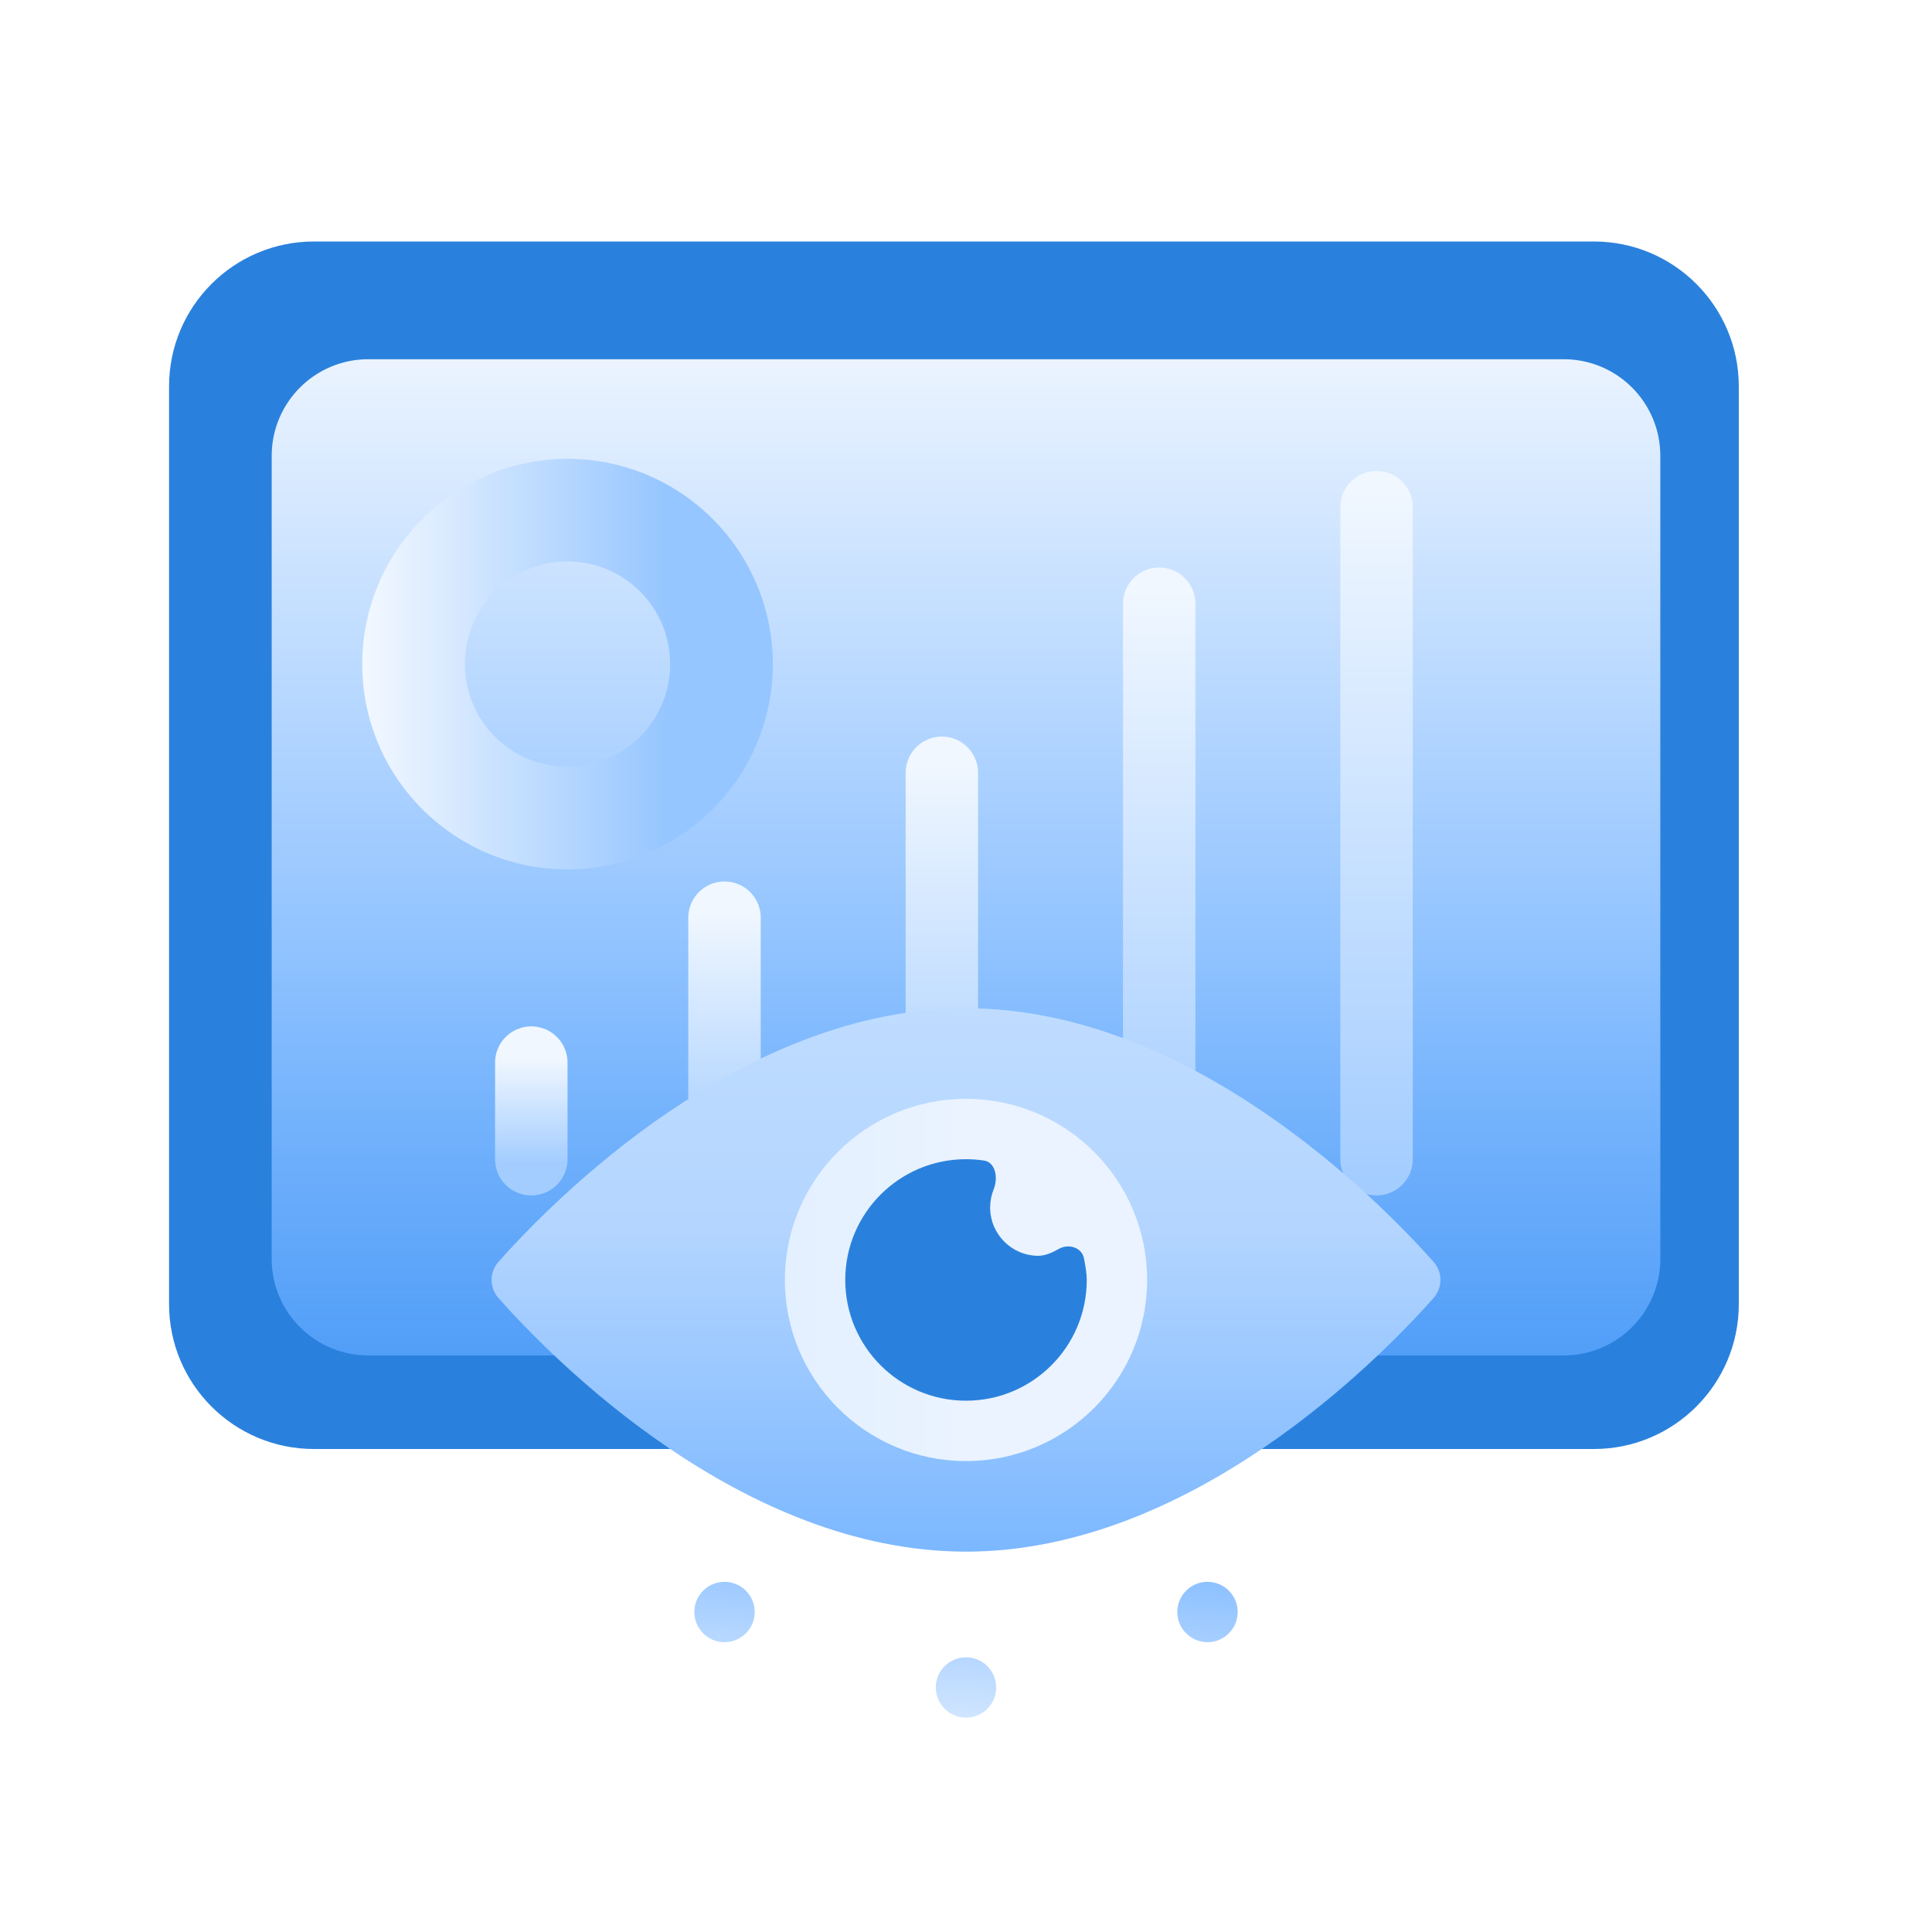
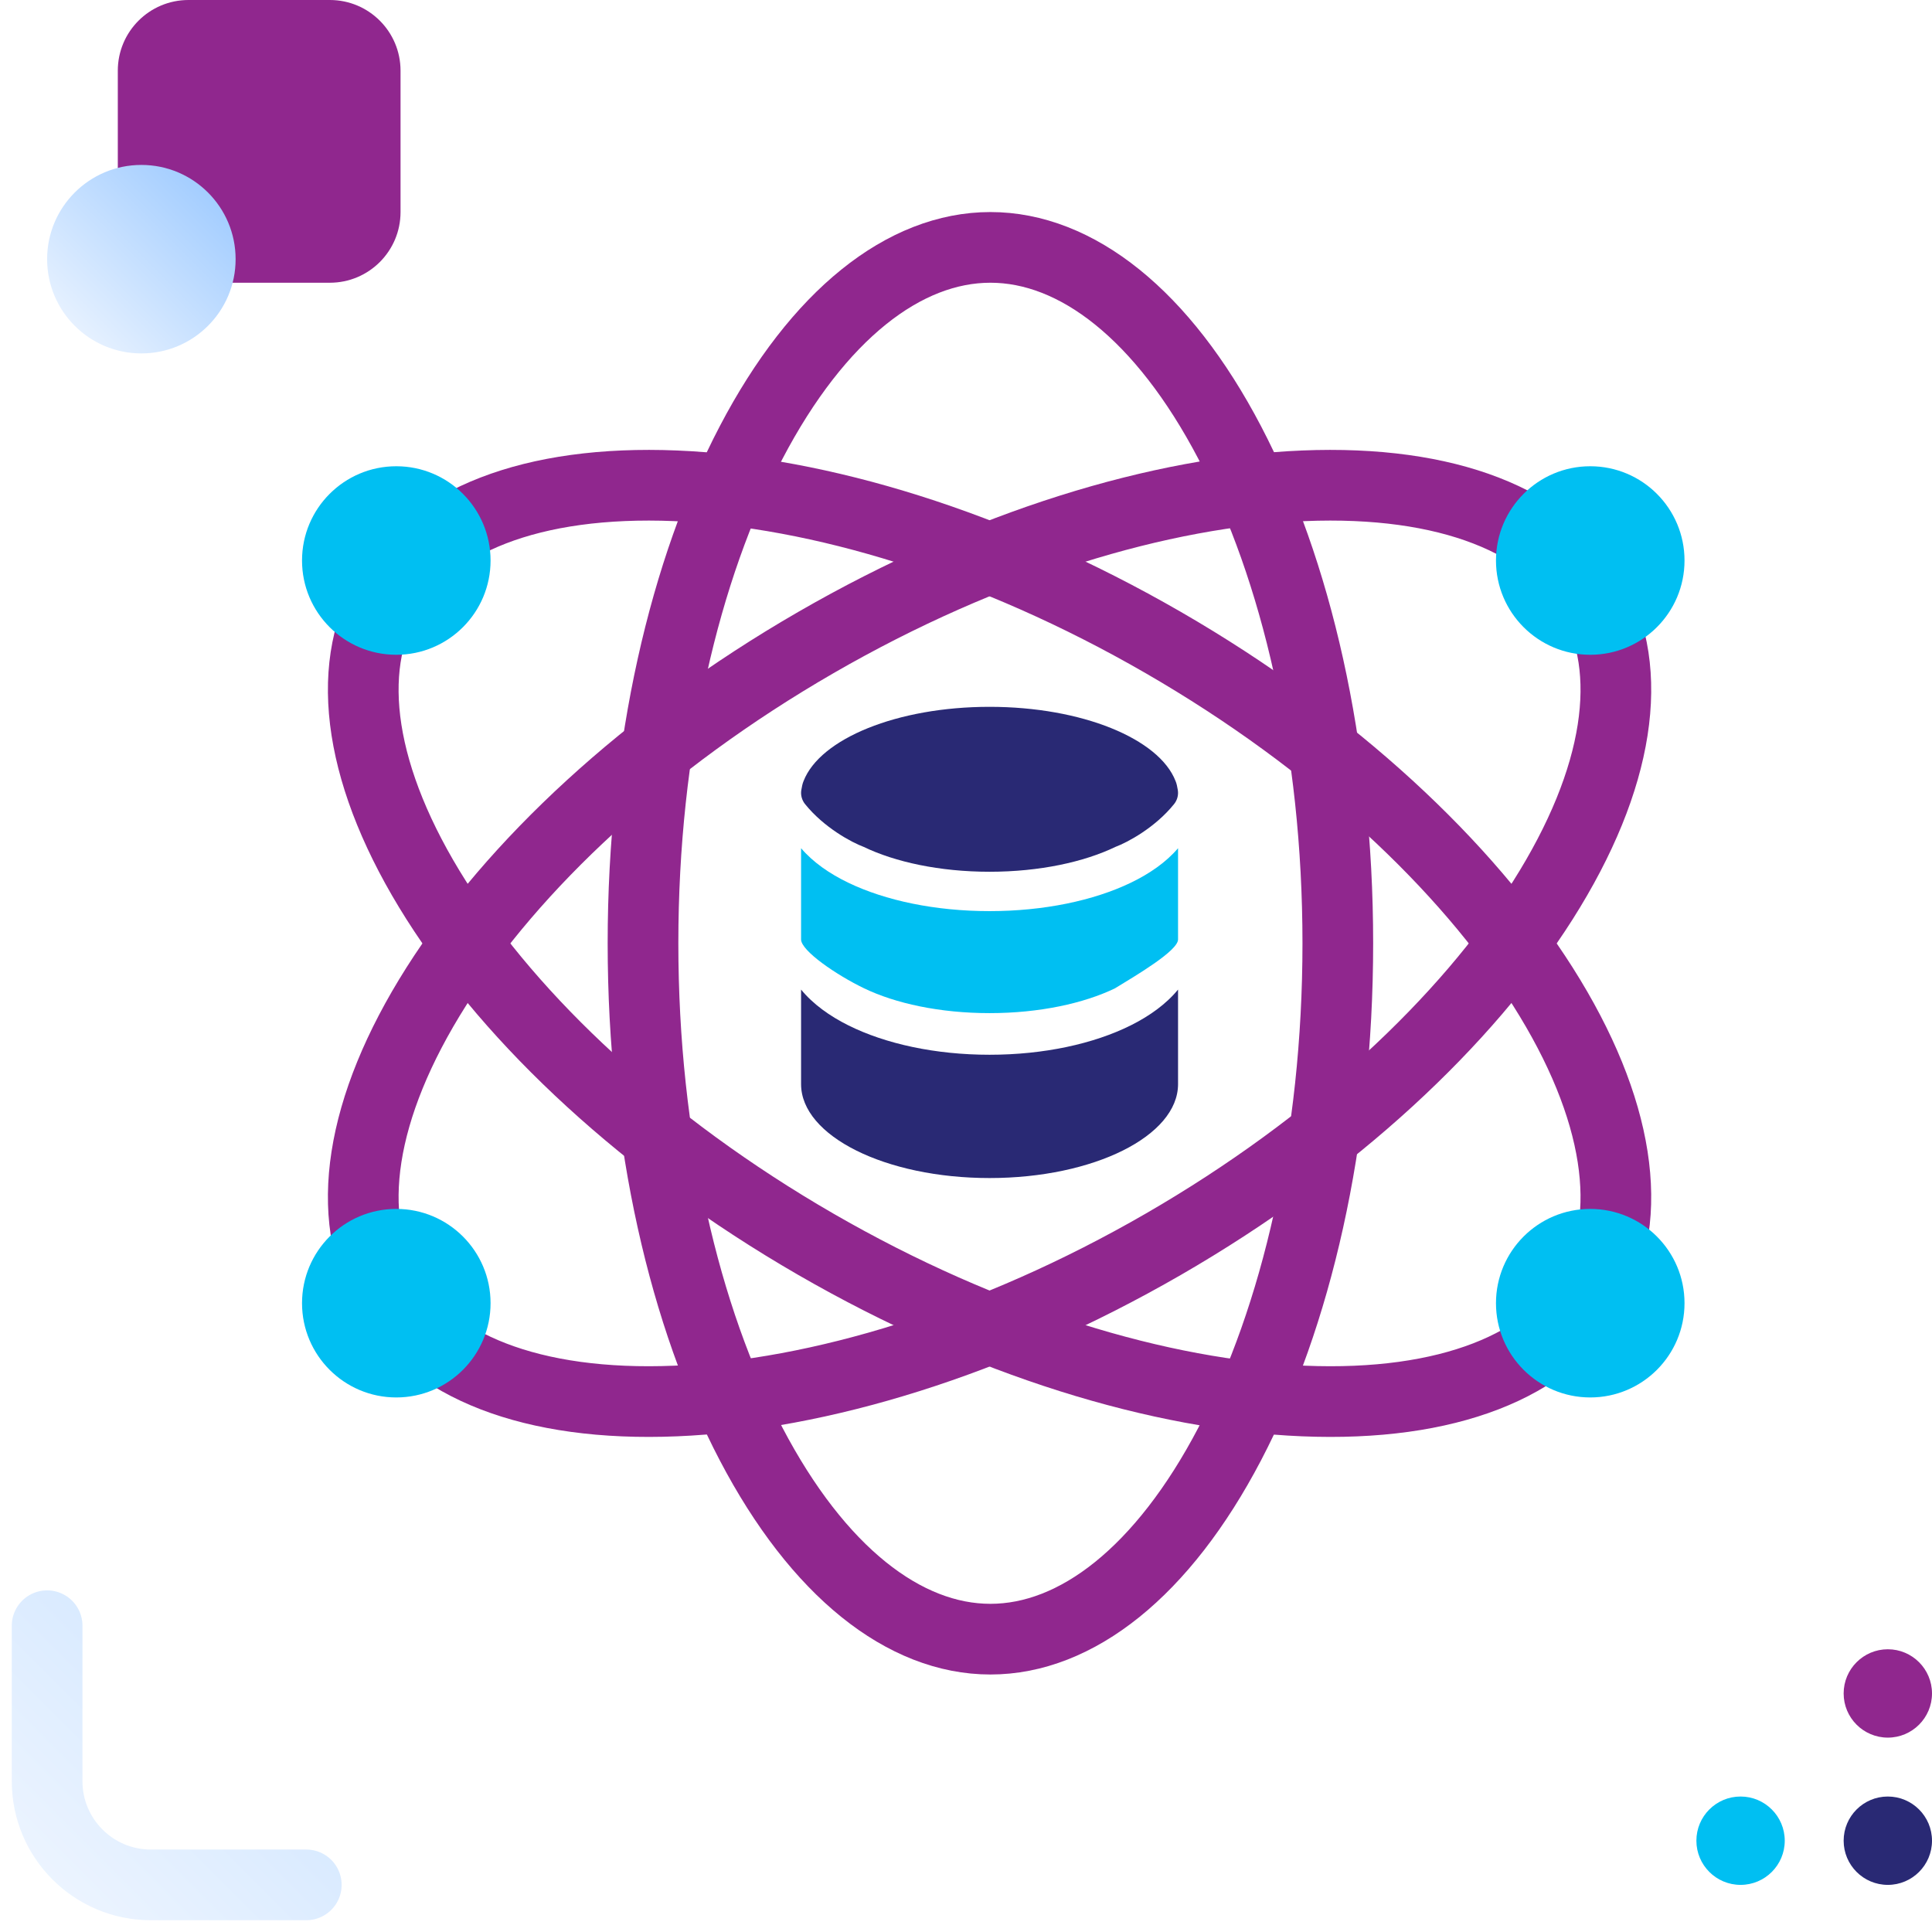
- <svg xmlns="http://www.w3.org/2000/svg" width="80" height="80" viewBox="0 0 80 80" fill="none">
-   <rect x="7" y="10" width="65" height="50" rx="6" fill="#2A81DD" />
-   <rect x="11.25" y="14.875" width="57.5" height="41.25" rx="4" fill="url(#paint0_linear_583_134)" />
-   <path fill-rule="evenodd" clip-rule="evenodd" d="M23.5 36C28.194 36 32 32.194 32 27.5C32 22.806 28.194 19 23.5 19C18.806 19 15 22.806 15 27.5C15 32.194 18.806 36 23.5 36ZM23.5 31.75C25.847 31.75 27.75 29.847 27.75 27.5C27.75 25.153 25.847 23.25 23.5 23.25C21.153 23.25 19.25 25.153 19.25 27.5C19.25 29.847 21.153 31.75 23.5 31.75Z" fill="url(#paint1_linear_583_134)" />
-   <path d="M22 44L22 48" stroke="url(#paint2_linear_583_134)" stroke-width="3" stroke-linecap="round" />
-   <path d="M30 38L30 48" stroke="url(#paint3_linear_583_134)" stroke-width="3" stroke-linecap="round" />
-   <path d="M39 32L39 48" stroke="url(#paint4_linear_583_134)" stroke-width="3" stroke-linecap="round" />
-   <path d="M48 25L48 48" stroke="url(#paint5_linear_583_134)" stroke-width="3" stroke-linecap="round" />
-   <path d="M57 21L57 48" stroke="url(#paint6_linear_583_134)" stroke-width="3" stroke-linecap="round" />
-   <path d="M59.355 52.245C59.742 52.68 59.742 53.32 59.355 53.755C57.115 56.277 49.299 64.25 40 64.25C30.701 64.25 22.885 56.277 20.645 53.755C20.258 53.32 20.258 52.68 20.645 52.245C22.885 49.723 30.701 41.75 40 41.75C49.299 41.75 57.115 49.723 59.355 52.245Z" fill="url(#paint7_linear_583_134)" />
-   <circle cx="40" cy="53" r="7.5" fill="url(#paint8_linear_583_134)" />
-   <path d="M40 58C42.761 58 45 55.761 45 53C45 52.746 44.947 52.412 44.882 52.096C44.789 51.648 44.241 51.487 43.844 51.714C43.568 51.872 43.263 52 43 52C41.895 52 41 51.105 41 50C41 49.735 41.052 49.482 41.145 49.25C41.332 48.789 41.235 48.128 40.743 48.055C40.501 48.019 40.252 48 40 48C37.239 48 35 50.239 35 53C35 55.761 37.239 58 40 58Z" fill="#2A81DD" />
-   <path fill-rule="evenodd" clip-rule="evenodd" d="M31.25 66.75C31.25 67.44 30.69 68 30 68C29.31 68 28.75 67.44 28.75 66.75C28.75 66.06 29.31 65.5 30 65.5C30.69 65.5 31.25 66.06 31.25 66.75ZM41.25 69.875C41.25 70.565 40.69 71.125 40 71.125C39.31 71.125 38.75 70.565 38.75 69.875C38.75 69.185 39.31 68.625 40 68.625C40.69 68.625 41.25 69.185 41.25 69.875ZM50 68C50.69 68 51.25 67.44 51.25 66.75C51.25 66.06 50.69 65.5 50 65.5C49.31 65.5 48.75 66.06 48.75 66.75C48.75 67.44 49.31 68 50 68Z" fill="url(#paint9_linear_583_134)" />
+ <svg xmlns="http://www.w3.org/2000/svg" width="82" height="82" viewBox="0 0 82 82" fill="none">
+   <path d="M56.781 40.035C56.781 48.413 55.001 55.924 52.194 61.285C49.351 66.718 45.684 69.571 42.036 69.571C38.388 69.571 34.722 66.718 31.878 61.285C29.072 55.924 27.291 48.413 27.291 40.035C27.291 31.657 29.072 24.147 31.878 18.786C34.722 13.353 38.388 10.5 42.036 10.5C45.684 10.5 49.351 13.353 52.194 18.786C55.001 24.147 56.781 31.657 56.781 40.035Z" stroke="#90278E" stroke-width="3" />
+   <path d="M49.373 52.811C42.117 57 34.722 59.213 28.676 59.463C22.55 59.717 18.245 57.968 16.422 54.809C14.598 51.65 15.235 47.048 18.518 41.869C21.758 36.758 27.372 31.461 34.627 27.272C41.883 23.083 49.278 20.869 55.324 20.619C61.45 20.366 65.754 22.114 67.578 25.273C69.402 28.433 68.765 33.035 65.482 38.214C62.242 43.324 56.628 48.622 49.373 52.811Z" stroke="#90278E" stroke-width="3" />
+   <path d="M34.627 52.811C41.883 57 49.278 59.213 55.324 59.463C61.45 59.717 65.755 57.968 67.578 54.809C69.402 51.65 68.765 47.048 65.482 41.869C62.242 36.758 56.628 31.461 49.373 27.272C42.117 23.083 34.722 20.869 28.676 20.619C22.55 20.366 18.245 22.114 16.422 25.273C14.598 28.433 15.235 33.035 18.518 38.214C21.758 43.324 27.372 48.622 34.627 52.811Z" stroke="#90278E" stroke-width="3" />
+   <circle cx="16.82" cy="23.79" r="4.001" fill="url(#paint0_linear_241_22942)" />
+   <circle cx="16.82" cy="55.311" r="4.001" fill="url(#paint1_linear_241_22942)" />
+   <circle cx="67.495" cy="23.79" r="4.001" fill="url(#paint2_linear_241_22942)" />
+   <circle cx="67.495" cy="55.311" r="4.001" fill="url(#paint3_linear_241_22942)" />
+   <path d="M47.342 35.945C46.014 36.584 44.126 37 42 37C39.874 37 37.986 36.584 36.658 35.945C36.142 35.751 34.98 35.132 34.172 34.132C34.034 33.962 33.975 33.745 34.01 33.532C34.033 33.389 34.065 33.241 34.106 33.15C34.801 31.357 38.071 30 42 30C45.929 30 49.199 31.357 49.894 33.15C49.935 33.241 49.968 33.389 49.99 33.532C50.025 33.745 49.966 33.962 49.828 34.132C49.02 35.132 47.858 35.751 47.342 35.945Z" fill="#292974" />
+   <path d="M42 38.671C44.3 38.671 46.42 38.224 47.992 37.467C48.785 37.086 49.498 36.593 50 36V39.873C50 40.354 48.214 41.404 47.321 41.949C45.998 42.586 44.118 43 42 43C39.882 43 38.002 42.586 36.679 41.949C35.5 41.382 34 40.354 34 39.873V36C34.502 36.593 35.215 37.086 36.008 37.467C37.58 38.224 39.7 38.671 42 38.671Z" fill="url(#paint4_linear_241_22942)" />
+   <path d="M50 46.013C50 48.215 46.418 50 42 50C37.582 50 34 48.215 34 46.013V42C34.502 42.615 35.215 43.125 36.008 43.52C37.58 44.304 39.7 44.767 42 44.767C44.3 44.767 46.42 44.304 47.992 43.52C48.785 43.125 49.498 42.615 50 42V46.013Z" fill="#292974" />
+   <path d="M73.875 76.25C74.91 76.25 75.75 77.09 75.75 78.125C75.75 79.16 74.91 80 73.875 80C72.84 80 72 79.16 72 78.125C72 77.09 72.84 76.25 73.875 76.25Z" fill="#00BFF2" />
+   <path d="M80.125 76.25C81.16 76.25 82 77.09 82 78.125C82 79.16 81.16 80 80.125 80C79.09 80 78.25 79.16 78.25 78.125C78.25 77.09 79.09 76.25 80.125 76.25Z" fill="#292974" />
+   <path d="M82 71.875C82 70.84 81.16 70 80.125 70C79.09 70 78.25 70.84 78.25 71.875C78.25 72.91 79.09 73.75 80.125 73.75C81.16 73.75 82 72.91 82 71.875Z" fill="#90278E" />
+   <path d="M5 3C5 1.343 6.343 0 8 0H14C15.657 0 17 1.343 17 3V9C17 10.657 15.657 12 14 12H8C6.343 12 5 10.657 5 9V3Z" fill="#90278E" />
+   <path d="M10 11C10 13.209 8.209 15 6 15C3.791 15 2 13.209 2 11C2 8.791 3.791 7 6 7C8.209 7 10 8.791 10 11Z" fill="url(#paint5_linear_241_22942)" />
+   <path d="M13 80H6.4C3.97 80 2 78.03 2 75.6V69" stroke="url(#paint6_linear_241_22942)" stroke-width="3" stroke-linecap="round" />
  <defs>
-     <linearGradient id="paint0_linear_583_134" x1="40" y1="12.688" x2="40" y2="56.125" gradientUnits="userSpaceOnUse">
+     <linearGradient id="paint0_linear_241_22942" x1="412.885" y1="81.027" x2="412.885" y2="819.921" gradientUnits="userSpaceOnUse">
+       <stop stop-color="#00BFF2" />
+       <stop offset="1" stop-color="#009CC6" />
+     </linearGradient>
+     <linearGradient id="paint1_linear_241_22942" x1="412.885" y1="112.547" x2="412.885" y2="851.442" gradientUnits="userSpaceOnUse">
+       <stop stop-color="#00BFF2" />
+       <stop offset="1" stop-color="#009CC6" />
+     </linearGradient>
+     <linearGradient id="paint2_linear_241_22942" x1="463.56" y1="81.027" x2="463.56" y2="819.921" gradientUnits="userSpaceOnUse">
+       <stop stop-color="#00BFF2" />
+       <stop offset="1" stop-color="#009CC6" />
+     </linearGradient>
+     <linearGradient id="paint3_linear_241_22942" x1="463.56" y1="112.547" x2="463.56" y2="851.442" gradientUnits="userSpaceOnUse">
+       <stop stop-color="#00BFF2" />
+       <stop offset="1" stop-color="#009CC6" />
+     </linearGradient>
+     <linearGradient id="paint4_linear_241_22942" x1="834" y1="89.574" x2="834" y2="736" gradientUnits="userSpaceOnUse">
+       <stop stop-color="#00BFF2" />
+       <stop offset="1" stop-color="#009CC6" />
+     </linearGradient>
+     <linearGradient id="paint5_linear_241_22942" x1="2" y1="15" x2="10" y2="7" gradientUnits="userSpaceOnUse">
      <stop stop-color="#F3F8FF" />
-       <stop offset="0.62" stop-color="#8FC2FF" />
-       <stop offset="1" stop-color="#5CA6FF" stop-opacity="0.8" />
+       <stop offset="1" stop-color="#96C6FF" />
    </linearGradient>
-     <linearGradient id="paint1_linear_583_134" x1="27.638" y1="27.5" x2="15" y2="27.5" gradientUnits="userSpaceOnUse">
-       <stop stop-color="#96C6FF" />
-       <stop offset="1" stop-color="#F3F8FF" />
-     </linearGradient>
-     <linearGradient id="paint2_linear_583_134" x1="21" y1="43.862" x2="21" y2="48.138" gradientUnits="userSpaceOnUse">
-       <stop stop-color="#F0F7FF" />
-       <stop offset="1" stop-color="#A4CDFF" />
-     </linearGradient>
-     <linearGradient id="paint3_linear_583_134" x1="-788850" y1="37.69" x2="-788850" y2="48.379" gradientUnits="userSpaceOnUse">
-       <stop stop-color="#F0F7FF" />
-       <stop offset="1" stop-color="#A4CDFF" />
-     </linearGradient>
-     <linearGradient id="paint4_linear_583_134" x1="-788841" y1="31.483" x2="-788841" y2="48.586" gradientUnits="userSpaceOnUse">
-       <stop stop-color="#F0F7FF" />
-       <stop offset="1" stop-color="#A4CDFF" />
-     </linearGradient>
-     <linearGradient id="paint5_linear_583_134" x1="-788832" y1="24.241" x2="-788832" y2="48.828" gradientUnits="userSpaceOnUse">
-       <stop stop-color="#F0F7FF" />
-       <stop offset="1" stop-color="#A4CDFF" />
-     </linearGradient>
-     <linearGradient id="paint6_linear_583_134" x1="-788823" y1="20.103" x2="-788823" y2="48.965" gradientUnits="userSpaceOnUse">
-       <stop stop-color="#F0F7FF" />
-       <stop offset="1" stop-color="#A4CDFF" />
-     </linearGradient>
-     <linearGradient id="paint7_linear_583_134" x1="40" y1="41.75" x2="40" y2="64.875" gradientUnits="userSpaceOnUse">
-       <stop stop-color="#BFDCFF" />
-       <stop offset="0.396" stop-color="#B3D5FF" />
-       <stop offset="1" stop-color="#79B6FF" />
-     </linearGradient>
-     <linearGradient id="paint8_linear_583_134" x1="47.5" y1="53" x2="32.5" y2="53" gradientUnits="userSpaceOnUse">
-       <stop stop-color="#EAF3FF" />
-       <stop offset="0.505" stop-color="#EAF3FF" />
-       <stop offset="1" stop-color="#E3F0FF" />
-     </linearGradient>
-     <linearGradient id="paint9_linear_583_134" x1="40" y1="63.625" x2="39.377" y2="71.073" gradientUnits="userSpaceOnUse">
-       <stop stop-color="#82BBFF" />
-       <stop offset="1" stop-color="#D0E5FF" />
+     <linearGradient id="paint6_linear_241_22942" x1="2" y1="80" x2="10.25" y2="71.75" gradientUnits="userSpaceOnUse">
+       <stop stop-color="#ECF4FF" />
+       <stop offset="1" stop-color="#D5E8FF" />
    </linearGradient>
  </defs>
</svg>
